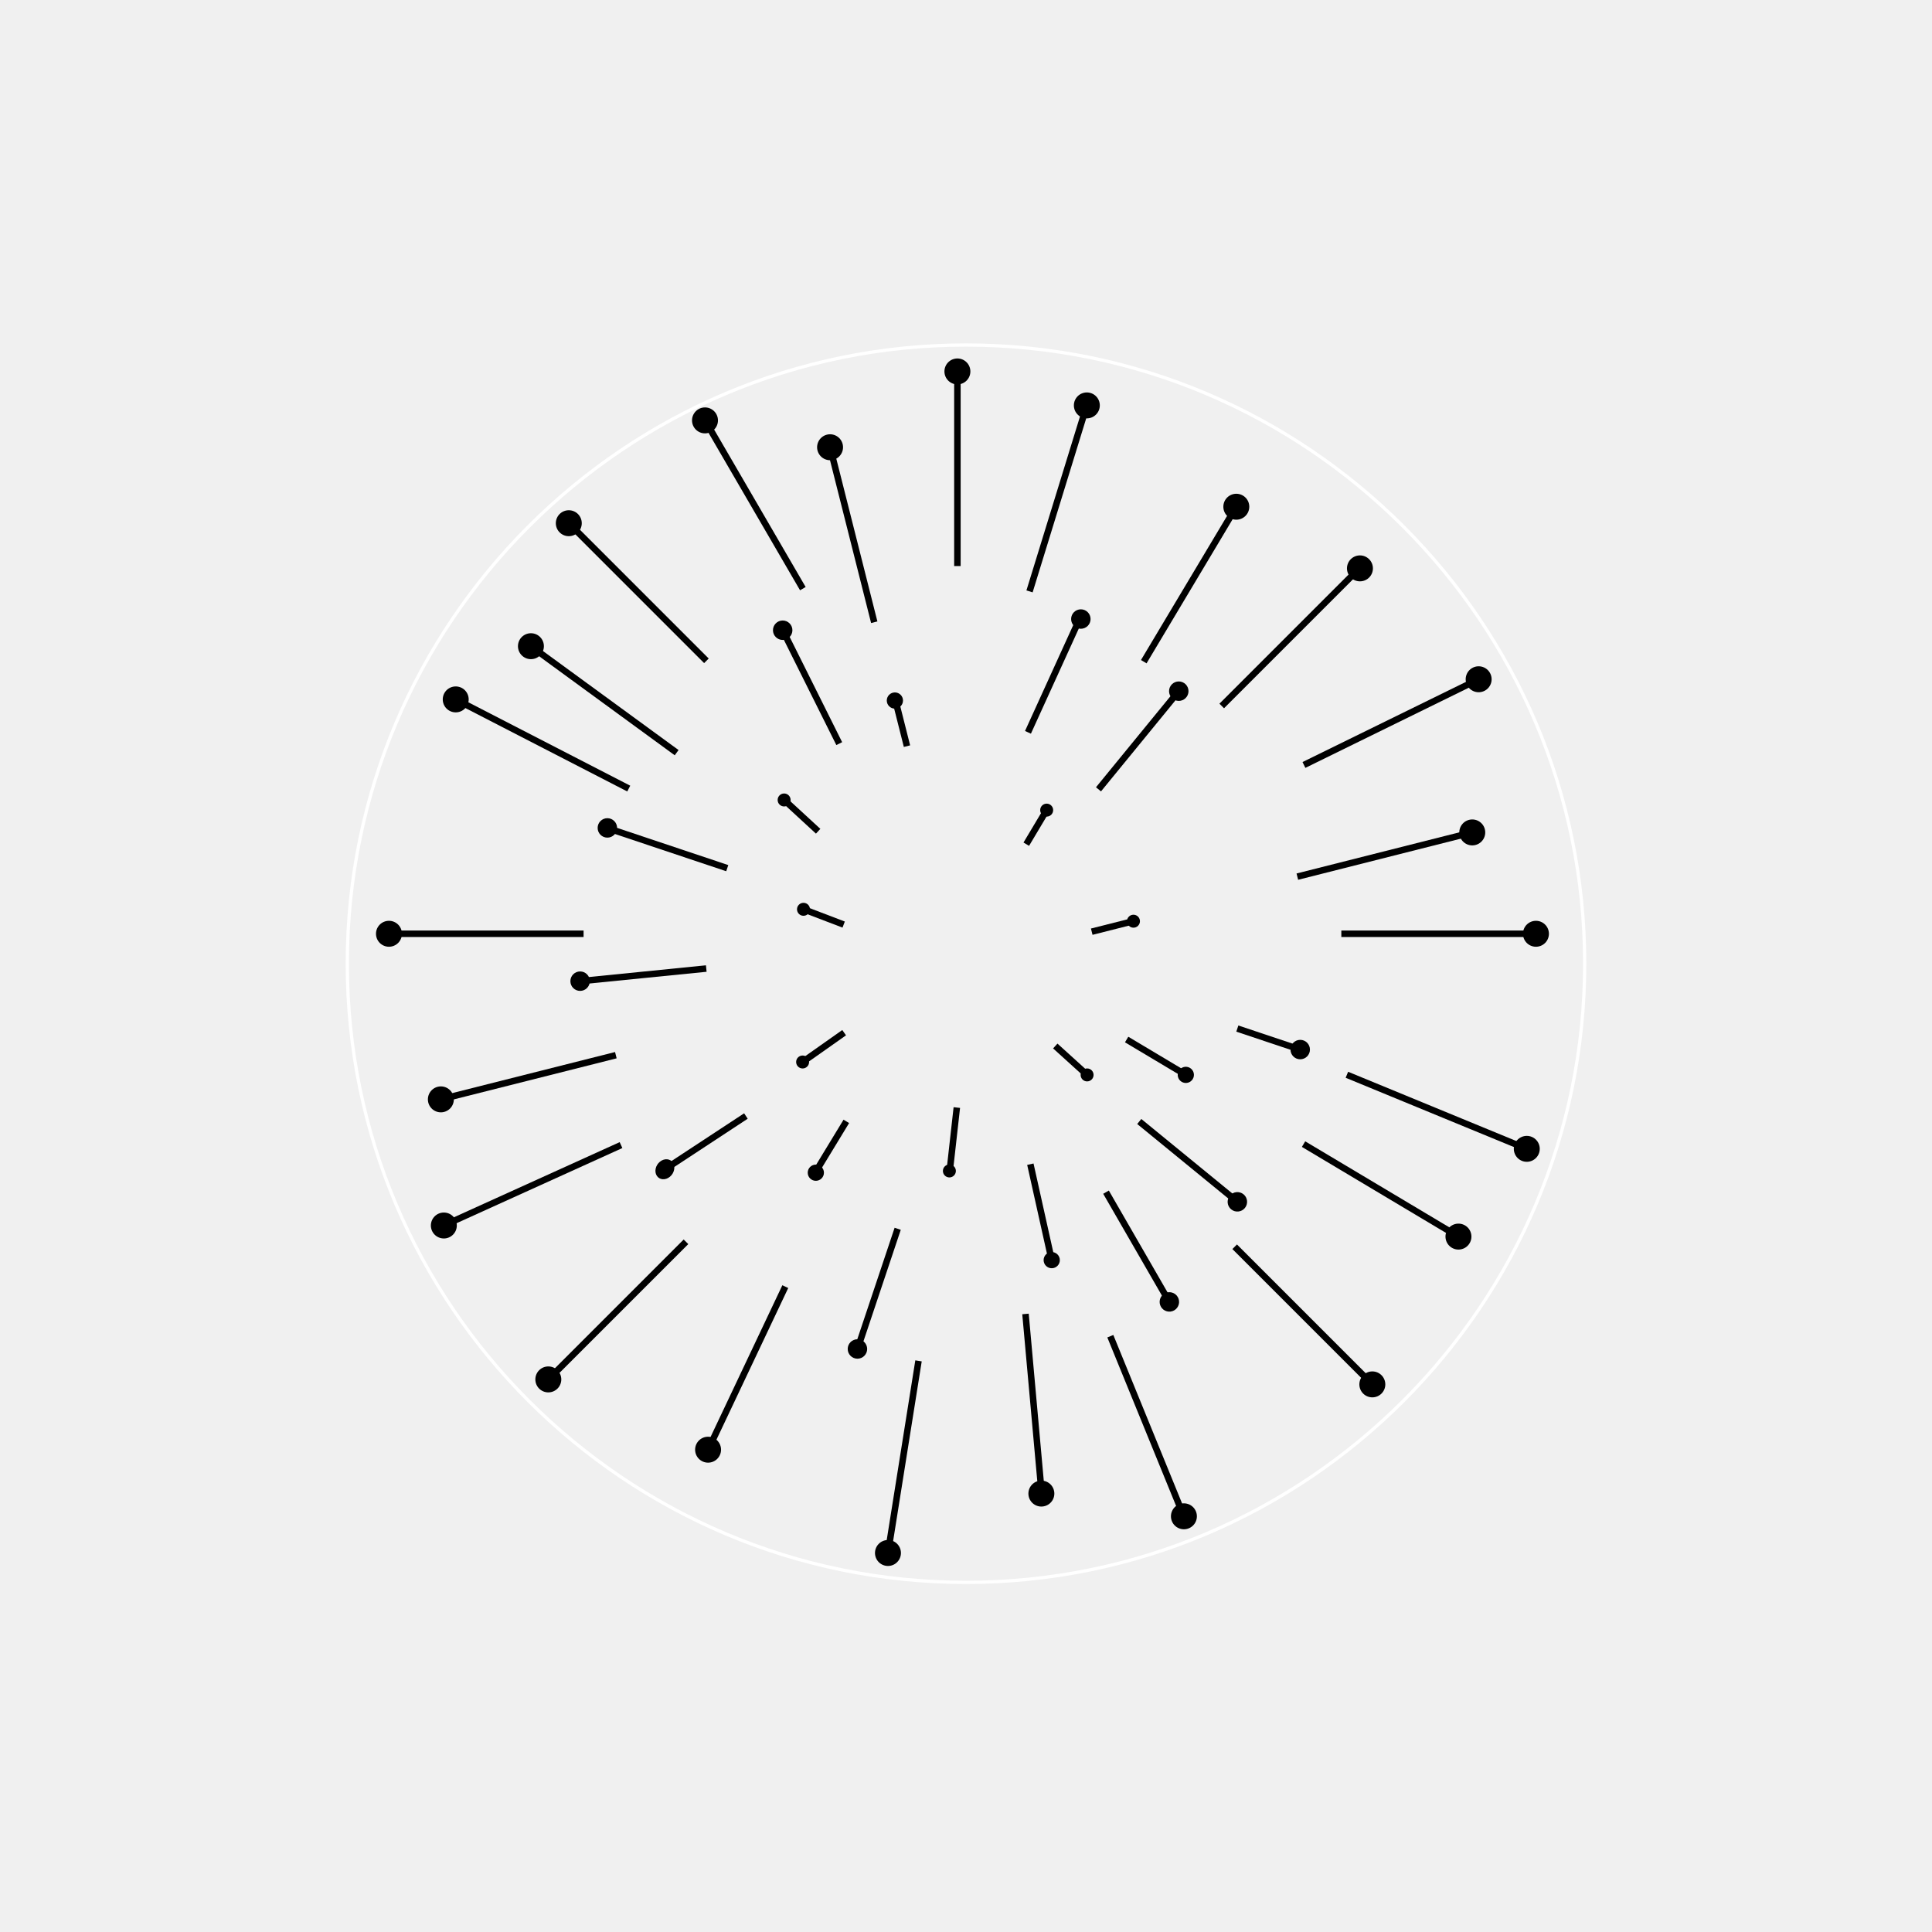
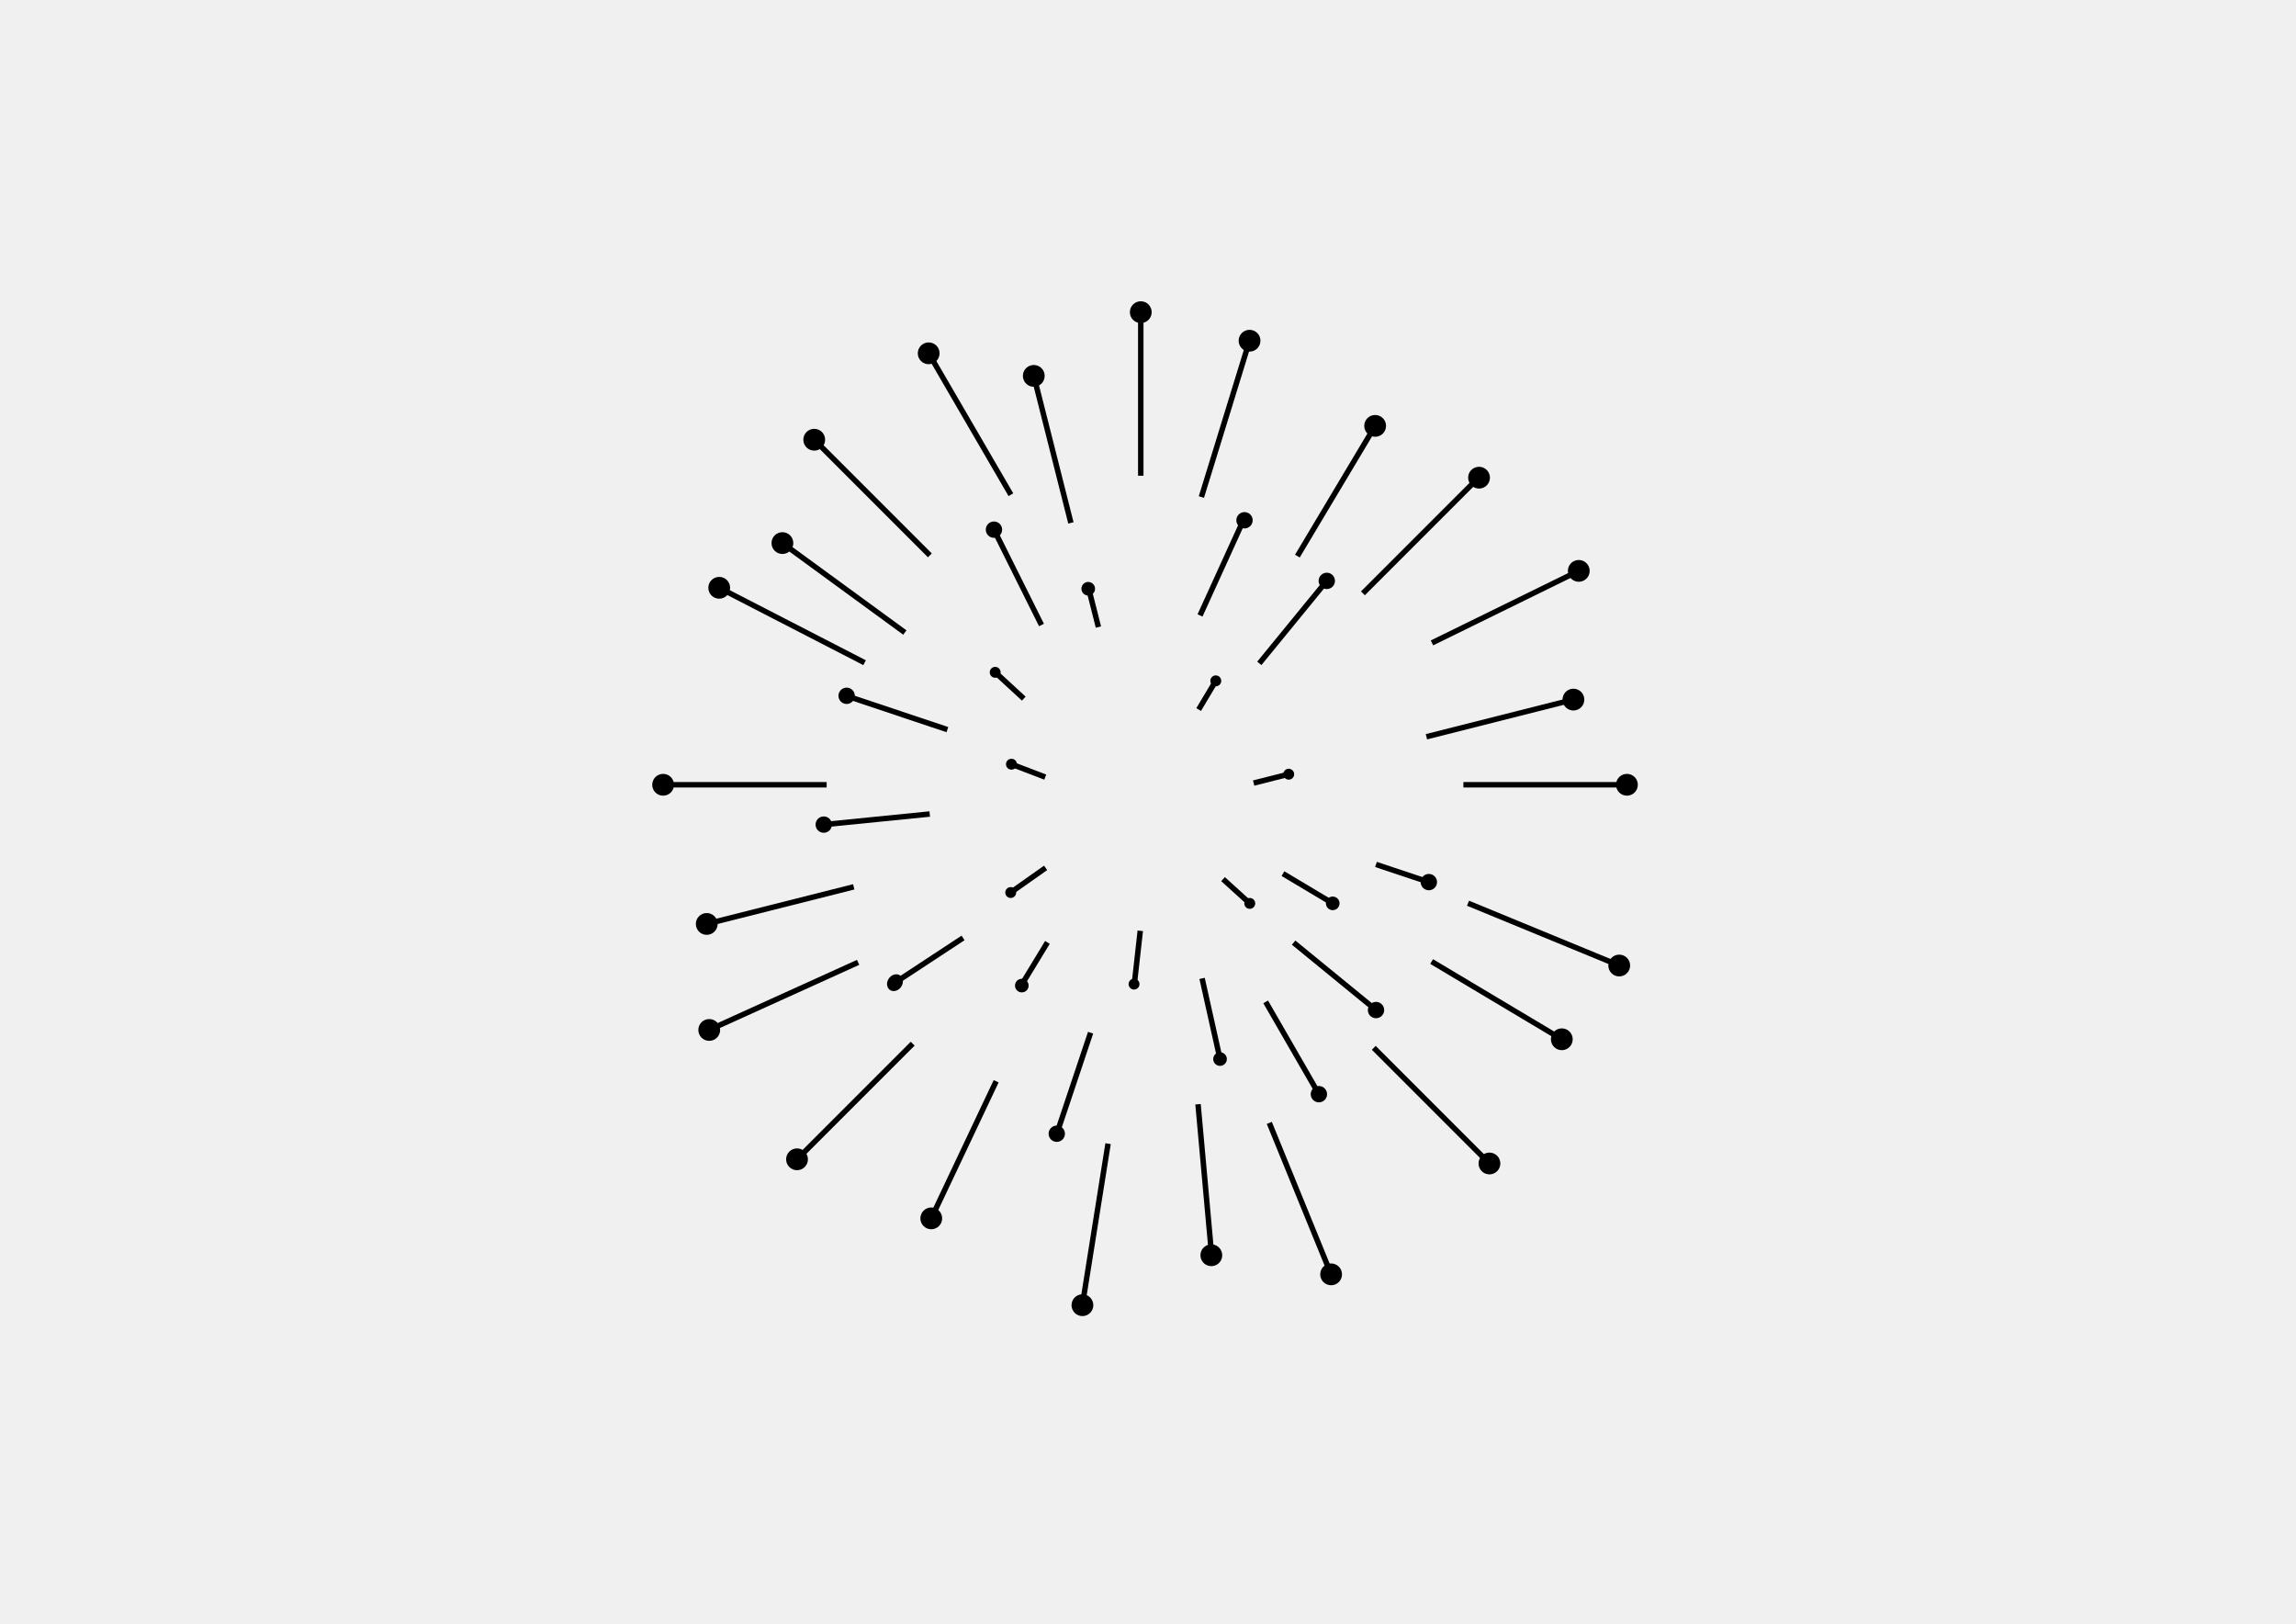
- <svg xmlns="http://www.w3.org/2000/svg" version="1.1" id="Ebene_1" x="0px" y="0px" viewBox="0 0 595.28 595.28" enable-background="new 0 0 595.28 595.28" xml:space="preserve">
-   <g>
-     <rect x="413.285" y="286.71" width="59.964" height="2" />
-   </g>
-   <g>
-     <rect x="119.847" y="286.71" width="59.964" height="2" />
-   </g>
-   <g>
-     <circle cx="119.846" cy="287.71" r="3.997" />
-   </g>
-   <g>
-     <circle cx="473.249" cy="287.71" r="3.998" />
-   </g>
-   <g>
-     <rect x="293.991" y="114.447" width="2" height="59.964" />
-   </g>
-   <g>
-     <rect x="277.305" y="418.909" transform="matrix(0.9876 0.1572 -0.1572 0.9876 74.008 -38.1609)" width="2" height="59.963" />
-   </g>
-   <g>
-     <path d="M274.223,474.553c2.181,0.348,3.667,2.396,3.32,4.575c-0.347,2.182-2.396,3.669-4.575,3.321   c-2.181-0.348-3.668-2.395-3.321-4.578C269.994,475.693,272.043,474.205,274.223,474.553z" />
-   </g>
-   <g>
-     <circle cx="294.991" cy="114.447" r="3.998" />
-   </g>
-   <g>
-     <rect x="166.475" y="181.41" transform="matrix(0.7071 0.7071 -0.7071 0.7071 186.5258 -85.4895)" width="59.964" height="2" />
-   </g>
-   <g>
-     <rect x="371.654" y="404.349" transform="matrix(0.7071 0.7071 -0.7071 0.7071 404.248 -165.2763)" width="59.965" height="2" />
-   </g>
-   <g>
-     <circle cx="422.838" cy="426.551" r="3.997" />
-   </g>
-   <g>
-     <circle cx="175.255" cy="161.21" r="3.997" />
-   </g>
-   <g>
-     <rect x="189.146" y="373.834" transform="matrix(0.7071 0.7071 -0.7071 0.7071 341.2478 -16.173)" width="2" height="59.963" />
-   </g>
-   <g>
-     <rect x="396.638" y="166.343" transform="matrix(0.7071 0.7071 -0.7071 0.7071 255.2879 -223.6701)" width="2" height="59.964" />
-   </g>
-   <g>
-     <circle cx="419.021" cy="175.124" r="3.997" />
-   </g>
-   <g>
-     <circle cx="168.946" cy="425.018" r="3.998" />
-   </g>
-   <g>
-     <rect x="412.721" y="341.557" transform="matrix(0.9247 0.3808 -0.3808 0.9247 163.8013 -142.7732)" width="59.965" height="2" />
-   </g>
-   <g>
-     <rect x="137.085" y="228.228" transform="matrix(0.889 0.458 -0.458 0.889 123.5337 -51.0609)" width="59.966" height="2" />
-   </g>
-   <g>
-     <circle cx="140.415" cy="215.496" r="3.996" />
-   </g>
-   <g>
-     <circle cx="470.427" cy="353.976" r="3.995" />
-   </g>
-   <g>
-     <rect x="325.043" y="123.583" transform="matrix(0.9557 0.2943 -0.2943 0.9557 59.6325 -89.1523)" width="2.001" height="59.964" />
-   </g>
-   <g>
-     <rect x="323.674" y="188.986" transform="matrix(0.9101 0.4145 -0.4145 0.9101 115.4858 -115.8487)" width="2" height="38.368" />
-   </g>
-   <g>
-     <circle cx="334.874" cy="124.913" r="3.996" />
-   </g>
-   <g>
-     <rect x="202.308" y="154.453" transform="matrix(0.5026 0.8645 -0.8645 0.5026 249.9424 -123.4961)" width="59.964" height="2" />
-   </g>
-   <g>
-     <rect x="323.472" y="438.439" transform="matrix(0.3779 0.9259 -0.9259 0.3779 626.7465 -53.8631)" width="59.964" height="2" />
-   </g>
-   <g>
-     <path d="M363.273,463.499c2.043-0.834,4.377,0.145,5.211,2.19c0.833,2.044-0.149,4.377-2.194,5.21   c-2.039,0.834-4.374-0.146-5.206-2.188C360.249,466.665,361.23,464.333,363.273,463.499z" />
-   </g>
-   <g>
-     <circle cx="217.22" cy="129.532" r="3.996" />
-   </g>
-   <g>
-     <rect x="163.059" y="335.229" transform="matrix(0.4129 0.9108 -0.9108 0.4129 428.9304 64.9805)" width="2.001" height="59.964" />
-   </g>
-   <g>
-     <rect x="427.675" y="192.512" transform="matrix(0.4404 0.8978 -0.8978 0.4404 439.651 -260.3575)" width="2" height="59.962" />
-   </g>
-   <g>
-     <path d="M452.008,211.053c-0.971-1.982-0.156-4.377,1.825-5.349c1.983-0.972,4.379-0.152,5.351,1.83   c0.974,1.981,0.154,4.374-1.829,5.347C455.372,213.853,452.979,213.035,452.008,211.053z" />
-   </g>
-   <g>
-     <circle cx="136.755" cy="377.597" r="3.996" />
-   </g>
-   <g>
-     <rect x="397.701" y="365.767" transform="matrix(0.8587 0.5125 -0.5125 0.8587 248.1081 -166.2446)" width="55.602" height="2" />
-   </g>
-   <g>
-     <rect x="158.238" y="214.499" transform="matrix(0.8076 0.5898 -0.5898 0.8076 162.8901 -68.2511)" width="55.6" height="2" />
-   </g>
-   <g>
-     <circle cx="163.587" cy="199.104" r="3.996" />
-   </g>
-   <g>
-     <path d="M452.806,383.064c-1.13,1.896-3.584,2.516-5.479,1.384c-1.895-1.131-2.518-3.584-1.386-5.479   c1.135-1.897,3.586-2.516,5.481-1.386C453.317,378.714,453.938,381.168,452.806,383.064z" />
-   </g>
-   <g>
-     <rect x="365.682" y="152.203" transform="matrix(0.8585 0.5128 -0.5128 0.8585 144.1771 -162.5583)" width="2" height="55.6" />
-   </g>
-   <g>
-     <rect x="229.069" y="393.746" transform="matrix(0.9039 0.4278 -0.4278 0.9039 202.4469 -57.9014)" width="2" height="55.601" />
-   </g>
-   <g>
-     <circle cx="218.17" cy="446.672" r="3.996" />
-   </g>
-   <g>
-     <circle cx="380.928" cy="156.132" r="3.997" />
-   </g>
-   <g>
-     <rect x="234.766" y="163.758" transform="matrix(0.2448 0.9696 -0.9696 0.2448 358.0379 -130.1507)" width="55.6" height="2" />
-   </g>
-   <g>
-     <rect x="290.679" y="431.528" transform="matrix(0.0897 0.996 -0.996 0.0897 720.6959 76.5352)" width="55.6" height="2" />
-   </g>
-   <g>
-     <path d="M320.502,456.218c2.201-0.198,4.143,1.419,4.34,3.618c0.201,2.2-1.425,4.144-3.624,4.341   c-2.196,0.2-4.143-1.424-4.336-3.623C316.684,458.356,318.304,456.414,320.502,456.218z" />
-   </g>
-   <g>
-     <circle cx="255.758" cy="137.804" r="3.996" />
-   </g>
-   <g>
-     <rect x="161.793" y="304.126" transform="matrix(0.2446 0.9696 -0.9696 0.2446 444.8133 92.8842)" width="2" height="55.6" />
-   </g>
-   <g>
-     <rect x="425.676" y="235.489" transform="matrix(0.2451 0.9695 -0.9695 0.2451 577.3621 -214.9032)" width="2.001" height="55.599" />
-   </g>
-   <g>
-     <path d="M449.755,257.461c-0.54-2.139,0.752-4.313,2.891-4.852c2.146-0.54,4.318,0.758,4.859,2.896   c0.54,2.14-0.758,4.312-2.899,4.853C452.467,260.899,450.292,259.602,449.755,257.461z" />
-   </g>
-   <g>
-     <circle cx="135.838" cy="338.733" r="3.997" />
-   </g>
-   <g>
-     <rect x="197.173" y="280.845" transform="matrix(0.0996 0.995 -0.995 0.0996 477.3152 73.2698)" width="2" height="39.055" />
-   </g>
-   <g>
-     <circle cx="178.743" cy="302.314" r="2.998" />
-   </g>
-   <g>
-     <rect x="346.609" y="356.94" transform="matrix(0.774 0.6331 -0.6331 0.774 309.3618 -150.9341)" width="39.052" height="2" />
-   </g>
-   <g>
-     <path d="M378.929,368.403c1.048-1.278,2.94-1.47,4.22-0.421c1.28,1.046,1.47,2.936,0.422,4.22c-1.046,1.28-2.938,1.47-4.22,0.422   C378.069,371.573,377.881,369.688,378.929,368.403z" />
-   </g>
-   <g>
-     <rect x="349.836" y="208.549" transform="matrix(0.7741 0.6331 -0.6331 0.7741 223.6362 -170.5779)" width="2.001" height="39.053" />
-   </g>
-   <g>
-     <circle cx="363.2" cy="212.961" r="2.997" />
-   </g>
-   <g>
-     <rect x="380.721" y="319.15" transform="matrix(0.9483 0.3174 -0.3174 0.9483 121.8198 -107.5216)" width="20.425" height="2" />
-   </g>
-   <g>
-     <rect x="186.048" y="260.29" transform="matrix(0.9483 0.3174 -0.3174 0.9483 93.5481 -51.7331)" width="39.053" height="2" />
-   </g>
-   <g>
-     <circle cx="187.139" cy="255.093" r="2.997" />
-   </g>
-   <g>
-     <circle cx="400.619" cy="323.39" r="2.998" />
-   </g>
-   <g>
-     <rect x="269.386" y="377.598" transform="matrix(0.9483 0.3174 -0.3174 0.9483 140.0343 -65.2876)" width="2" height="39.052" />
-   </g>
-   <g>
-     <circle cx="264.189" cy="415.64" r="2.997" />
-   </g>
-   <g>
-     <circle cx="333.026" cy="190.736" r="2.997" />
-   </g>
-   <g>
-     <rect x="230.345" y="210.657" transform="matrix(0.4462 0.8949 -0.8949 0.4462 327.7901 -106.4045)" width="39.054" height="2" />
-   </g>
-   <g>
-     <rect x="331.017" y="383.224" transform="matrix(0.4996 0.8663 -0.8663 0.4996 508.2598 -111.3926)" width="39.056" height="2" />
-   </g>
-   <g>
-     <path d="M358.803,398.544c1.434-0.828,3.269-0.336,4.094,1.102c0.827,1.43,0.335,3.262-1.099,4.093   c-1.435,0.826-3.268,0.331-4.094-1.102C356.876,401.203,357.368,399.37,358.803,398.544z" />
-   </g>
-   <g>
-     <circle cx="241.158" cy="194.182" r="2.997" />
-   </g>
-   <g>
-     <rect x="216.341" y="337.124" transform="matrix(0.5492 0.8357 -0.8357 0.5492 392.1983 -22.9177)" width="2.001" height="29.873" />
-   </g>
-   <g>
-     <path d="M202.378,362.283c-0.841-1.287-0.412-3.229,0.959-4.342c1.37-1.119,3.164-0.978,4.004,0.307   c0.842,1.286,0.412,3.233-0.958,4.346C205.011,363.711,203.219,363.57,202.378,362.283z" />
-   </g>
-   <g>
-     <rect x="345.622" y="324.74" transform="matrix(0.8587 0.5125 -0.5125 0.8587 217.2911 -136.5481)" width="21.251" height="2" />
-   </g>
-   <g>
-     <rect x="239.722" y="250.303" transform="matrix(0.7356 0.6774 -0.6774 0.7356 235.5094 -100.768)" width="14.233" height="1.999" />
-   </g>
-   <g>
-     <circle cx="241.603" cy="246.482" r="1.998" />
-   </g>
-   <g>
-     <path d="M367.516,332.464c-0.707,1.189-2.239,1.573-3.424,0.865c-1.185-0.707-1.573-2.239-0.864-3.424   c0.706-1.185,2.238-1.571,3.423-0.865C367.836,329.747,368.224,331.279,367.516,332.464z" />
-   </g>
-   <g>
-     <rect x="318.361" y="248.748" transform="matrix(0.8587 0.5124 -0.5124 0.8587 175.706 -127.6401)" width="1.999" height="12.238" />
-   </g>
-   <g>
-     <rect x="255.051" y="344.186" transform="matrix(0.8545 0.5195 -0.5195 0.8545 220.7734 -81.6127)" width="2" height="18.099" />
-   </g>
-   <g>
-     <circle cx="251.37" cy="361.329" r="2.498" />
-   </g>
-   <g>
-     <circle cx="322.497" cy="249.612" r="1.999" />
-   </g>
-   <g>
-     <rect x="269.951" y="221.481" transform="matrix(0.2448 0.9696 -0.9696 0.2448 425.3432 -101.1454)" width="15.304" height="2" />
-   </g>
-   <g>
-     <rect x="305.615" y="372.481" transform="matrix(0.2174 0.9761 -0.9761 0.2174 615.5836 -20.7998)" width="30.296" height="2.001" />
-   </g>
-   <g>
-     <path d="M323.511,385.831c1.349-0.3,2.684,0.544,2.982,1.892c0.302,1.349-0.549,2.684-1.895,2.984   c-1.346,0.299-2.683-0.551-2.982-1.897C321.316,387.462,322.165,386.126,323.511,385.831z" />
-   </g>
-   <g>
-     <rect x="292.687" y="341.192" transform="matrix(0.9938 0.1113 -0.1113 0.9938 40.9227 -30.509)" width="2" height="20.079" />
-   </g>
-   <g>
-     <circle cx="292.521" cy="360.788" r="1.998" />
-   </g>
-   <g>
-     <circle cx="275.729" cy="215.845" r="2.498" />
-   </g>
-   <g>
-     <rect x="252.707" y="314.862" transform="matrix(0.5761 0.8174 -0.8174 0.5761 371.3032 -70.586)" width="2" height="15.676" />
-   </g>
-   <g>
-     <rect x="341.814" y="278.834" transform="matrix(0.245 0.9695 -0.9695 0.245 535.5679 -116.8526)" width="2" height="13.251" />
-   </g>
-   <g>
-     <circle cx="349.239" cy="283.838" r="1.998" />
-   </g>
-   <g>
-     <circle cx="247.301" cy="327.216" r="1.998" />
-   </g>
-   <g>
-     <path fill="#FFFFFF" d="M297.636,488.059c-105.388,0-191.128-85.741-191.128-191.131c0-105.388,85.74-191.128,191.128-191.128   c105.391,0,191.132,85.74,191.132,191.128C488.768,402.317,403.026,488.059,297.636,488.059z M297.636,106.799   c-104.837,0-190.128,85.291-190.128,190.128c0,104.838,85.291,190.131,190.128,190.131c104.839,0,190.132-85.293,190.132-190.131   C487.768,192.09,402.475,106.799,297.636,106.799z" />
-   </g>
-   <g>
-     <rect x="247.135" y="281.533" transform="matrix(0.9342 0.3566 -0.3566 0.9342 117.4456 -71.9209)" width="13.251" height="2" />
-   </g>
-   <g>
-     <circle cx="247.57" cy="280.17" r="1.999" />
-   </g>
-   <g>
-     <rect x="323.418" y="325.749" transform="matrix(0.7408 0.6717 -0.6717 0.7408 305.0385 -137.0056)" width="13.25" height="2.001" />
-   </g>
-   <g>
-     <circle cx="334.952" cy="331.2" r="1.998" />
+ <svg xmlns="http://www.w3.org/2000/svg" version="1.1" id="Ebene_1" x="0px" y="0px" viewBox="0 0 841.89 595.28" enable-background="new 0 0 841.89 595.28" xml:space="preserve">
+   <g>
+     <rect x="536.59" y="286.71" width="59.964" height="2" />
+   </g>
+   <g>
+     <rect x="243.152" y="286.71" width="59.964" height="2" />
+   </g>
+   <g>
+     <circle cx="243.151" cy="287.71" r="3.997" />
+   </g>
+   <g>
+     <circle cx="596.554" cy="287.71" r="3.998" />
+   </g>
+   <g>
+     <rect x="417.296" y="114.447" width="2" height="59.964" />
+   </g>
+   <g>
+     <rect x="400.601" y="418.93" transform="matrix(-0.9876 -0.1572 0.1572 -0.9876 727.6432 955.3745)" width="2" height="59.965" />
+   </g>
+   <g>
+     <path d="M397.528,474.553c2.181,0.348,3.667,2.396,3.32,4.575c-0.347,2.182-2.396,3.669-4.575,3.321   c-2.181-0.348-3.668-2.395-3.321-4.578C393.299,475.693,395.348,474.205,397.528,474.553z" />
+   </g>
+   <g>
+     <circle cx="418.296" cy="114.447" r="3.998" />
+   </g>
+   <g>
+     <rect x="289.782" y="181.407" transform="matrix(-0.7071 -0.7071 0.7071 -0.7071 416.8889 537.4957)" width="59.963" height="2" />
+   </g>
+   <g>
+     <rect x="494.946" y="404.343" transform="matrix(-0.7071 -0.7071 0.7071 -0.7071 609.4871 1063.144)" width="59.964" height="2" />
+   </g>
+   <g>
+     <circle cx="546.143" cy="426.551" r="3.997" />
+   </g>
+   <g>
+     <circle cx="298.56" cy="161.21" r="3.997" />
+   </g>
+   <g>
+     <rect x="312.467" y="373.836" transform="matrix(-0.7071 -0.7071 0.7071 -0.7071 249.5799 911.0137)" width="2" height="59.962" />
+   </g>
+   <g>
+     <rect x="519.941" y="166.339" transform="matrix(-0.7071 -0.7071 0.7071 -0.7071 750.4824 703.5022)" width="2" height="59.963" />
+   </g>
+   <g>
+     <circle cx="542.326" cy="175.124" r="3.997" />
+   </g>
+   <g>
+     <circle cx="292.251" cy="425.018" r="3.998" />
+   </g>
+   <g>
+     <rect x="536.045" y="341.571" transform="matrix(-0.9247 -0.3808 0.3808 -0.9247 958.9686 874.8687)" width="59.967" height="2" />
+   </g>
+   <g>
+     <rect x="260.391" y="228.24" transform="matrix(-0.889 -0.458 0.458 -0.889 443.5213 566.012)" width="59.969" height="2" />
+   </g>
+   <g>
+     <circle cx="263.72" cy="215.496" r="3.996" />
+   </g>
+   <g>
+     <circle cx="593.732" cy="353.976" r="3.995" />
+   </g>
+   <g>
+     <rect x="448.343" y="123.583" transform="matrix(-0.9557 -0.2943 0.2943 -0.9557 833.5911 432.571)" width="2.001" height="59.963" />
+   </g>
+   <g>
+     <rect x="446.99" y="188.999" transform="matrix(-0.9101 -0.4145 0.4145 -0.9101 769.3988 583.3272)" width="2" height="38.37" />
+   </g>
+   <g>
+     <circle cx="458.179" cy="124.913" r="3.996" />
+   </g>
+   <g>
+     <rect x="325.626" y="154.449" transform="matrix(-0.5026 -0.8645 0.8645 -0.5026 399.9503 541.0069)" width="59.963" height="2" />
+   </g>
+   <g>
+     <rect x="446.762" y="438.464" transform="matrix(-0.3779 -0.9259 0.9259 -0.3779 250.0188 1046.926)" width="59.967" height="2" />
+   </g>
+   <g>
+     <path d="M486.578,463.499c2.043-0.834,4.377,0.145,5.211,2.19c0.833,2.044-0.149,4.377-2.194,5.21   c-2.039,0.834-4.374-0.146-5.206-2.188C483.554,466.665,484.535,464.333,486.578,463.499z" />
+   </g>
+   <g>
+     <circle cx="340.525" cy="129.532" r="3.996" />
+   </g>
+   <g>
+     <rect x="286.341" y="335.219" transform="matrix(-0.4129 -0.9108 0.9108 -0.4129 73.3637 777.6949)" width="2.001" height="59.965" />
+   </g>
+   <g>
+     <rect x="550.99" y="192.512" transform="matrix(-0.4404 -0.8978 0.8978 -0.4404 595.3327 816.0564)" width="2" height="59.962" />
+   </g>
+   <g>
+     <path d="M575.313,211.053c-0.971-1.982-0.156-4.377,1.825-5.349c1.983-0.972,4.379-0.152,5.351,1.83   c0.974,1.981,0.154,4.374-1.829,5.347C578.677,213.853,576.284,213.035,575.313,211.053z" />
+   </g>
+   <g>
+     <circle cx="260.06" cy="377.597" r="3.996" />
+   </g>
+   <g>
+     <rect x="521.022" y="365.768" transform="matrix(-0.8587 -0.5125 0.5125 -0.8587 832.1267 962.9771)" width="55.603" height="2" />
+   </g>
+   <g>
+     <rect x="281.537" y="214.511" transform="matrix(-0.8076 -0.5898 0.5898 -0.8076 432.0461 571.9909)" width="55.602" height="2" />
+   </g>
+   <g>
+     <circle cx="286.892" cy="199.104" r="3.996" />
+   </g>
+   <g>
+     <path d="M576.111,383.064c-1.13,1.896-3.584,2.516-5.479,1.384c-1.895-1.131-2.518-3.584-1.386-5.479   c1.135-1.897,3.586-2.516,5.481-1.386C576.622,378.714,577.243,381.168,576.111,383.064z" />
+   </g>
+   <g>
+     <rect x="488.973" y="152.209" transform="matrix(-0.8585 -0.5128 0.5128 -0.8585 818.3087 585.8074)" width="2" height="55.6" />
+   </g>
+   <g>
+     <rect x="352.374" y="393.757" transform="matrix(-0.9039 -0.4278 0.4278 -0.9039 492.4422 953.7648)" width="2" height="55.602" />
+   </g>
+   <g>
+     <circle cx="341.475" cy="446.672" r="3.996" />
+   </g>
+   <g>
+     <circle cx="504.233" cy="156.132" r="3.997" />
+   </g>
+   <g>
+     <rect x="358.069" y="163.766" transform="matrix(-0.2448 -0.9696 0.9696 -0.2448 320.5751 579.2294)" width="55.601" height="2" />
+   </g>
+   <g>
+     <rect x="413.97" y="431.538" transform="matrix(-0.0897 -0.996 0.996 -0.0897 50.6016 911.3253)" width="55.602" height="2" />
+   </g>
+   <g>
+     <path d="M443.807,456.218c2.201-0.198,4.143,1.419,4.34,3.618c0.201,2.2-1.425,4.144-3.624,4.341   c-2.196,0.2-4.143-1.424-4.336-3.623C439.989,458.356,441.609,456.414,443.807,456.218z" />
+   </g>
+   <g>
+     <circle cx="379.063" cy="137.804" r="3.996" />
+   </g>
+   <g>
+     <rect x="285.102" y="304.118" transform="matrix(-0.2446 -0.9696 0.9696 -0.2446 34.2496 690.5173)" width="2" height="55.599" />
+   </g>
+   <g>
+     <rect x="548.987" y="235.492" transform="matrix(-0.2451 -0.9695 0.9695 -0.2451 429.5282 861.0359)" width="2.001" height="55.599" />
+   </g>
+   <g>
+     <path d="M573.06,257.461c-0.54-2.139,0.752-4.313,2.891-4.852c2.146-0.54,4.318,0.758,4.859,2.896   c0.54,2.14-0.758,4.312-2.899,4.853C575.772,260.899,573.597,259.602,573.06,257.461z" />
+   </g>
+   <g>
+     <circle cx="259.143" cy="338.733" r="3.997" />
+   </g>
+   <g>
+     <rect x="320.488" y="280.842" transform="matrix(-0.0996 -0.995 0.995 -0.0996 54.6332 650.1755)" width="2" height="39.054" />
+   </g>
+   <g>
+     <circle cx="302.048" cy="302.314" r="2.998" />
+   </g>
+   <g>
+     <rect x="469.919" y="356.912" transform="matrix(-0.774 -0.6331 0.6331 -0.774 641.6871 944.8335)" width="39.05" height="2" />
+   </g>
+   <g>
+     <path d="M502.234,368.403c1.048-1.278,2.94-1.47,4.22-0.421c1.28,1.046,1.47,2.936,0.422,4.22c-1.046,1.28-2.938,1.47-4.22,0.422   C501.374,371.573,501.186,369.688,502.234,368.403z" />
+   </g>
+   <g>
+     <rect x="473.129" y="208.563" transform="matrix(-0.7741 -0.6331 0.6331 -0.7741 696.7437 704.8145)" width="2.001" height="39.054" />
+   </g>
+   <g>
+     <circle cx="486.505" cy="212.961" r="2.997" />
+   </g>
+   <g>
+     <rect x="504.019" y="319.159" transform="matrix(-0.9483 -0.3174 0.3174 -0.9483 900.2556 786.9791)" width="20.425" height="2" />
+   </g>
+   <g>
+     <rect x="309.339" y="260.298" transform="matrix(-0.9483 -0.3174 0.3174 -0.9483 557.7919 613.4654)" width="39.053" height="2" />
+   </g>
+   <g>
+     <circle cx="310.444" cy="255.093" r="2.997" />
+   </g>
+   <g>
+     <circle cx="523.924" cy="323.39" r="2.998" />
+   </g>
+   <g>
+     <rect x="392.699" y="377.599" transform="matrix(-0.9483 -0.3174 0.3174 -0.9483 640.9944 898.676)" width="2" height="39.052" />
+   </g>
+   <g>
+     <circle cx="387.494" cy="415.64" r="2.997" />
+   </g>
+   <g>
+     <circle cx="456.331" cy="190.736" r="2.997" />
+   </g>
+   <g>
+     <rect x="353.65" y="210.647" transform="matrix(-0.4462 -0.8949 0.8949 -0.4462 350.2834 640.0524)" width="39.053" height="2" />
+   </g>
+   <g>
+     <rect x="454.315" y="383.243" transform="matrix(-0.4996 -0.8663 0.8663 -0.4996 377.7103 986.6786)" width="39.057" height="2" />
+   </g>
+   <g>
+     <path d="M482.108,398.544c1.434-0.828,3.269-0.336,4.094,1.102c0.827,1.43,0.335,3.262-1.099,4.093   c-1.435,0.826-3.268,0.331-4.094-1.102C480.181,401.203,480.673,399.37,482.108,398.544z" />
+   </g>
+   <g>
+     <circle cx="364.463" cy="194.182" r="2.997" />
+   </g>
+   <g>
+     <rect x="339.65" y="337.13" transform="matrix(-0.5492 -0.8357 0.8357 -0.5492 233.5146 830.0988)" width="2.001" height="29.873" />
+   </g>
+   <g>
+     <path d="M325.683,362.283c-0.841-1.287-0.412-3.229,0.959-4.342c1.37-1.119,3.164-0.978,4.004,0.307   c0.842,1.286,0.412,3.233-0.958,4.346C328.316,363.711,326.524,363.57,325.683,362.283z" />
+   </g>
+   <g>
+     <rect x="468.938" y="324.742" transform="matrix(-0.8587 -0.5125 0.5125 -0.8587 724.4205 851.2269)" width="21.251" height="2" />
+   </g>
+   <g>
+     <rect x="363.04" y="250.299" transform="matrix(-0.7356 -0.6774 0.6774 -0.7356 472.2151 686.9025)" width="14.233" height="1.999" />
+   </g>
+   <g>
+     <circle cx="364.908" cy="246.482" r="1.998" />
+   </g>
+   <g>
+     <path d="M490.821,332.464c-0.707,1.189-2.239,1.573-3.424,0.865c-1.185-0.707-1.573-2.239-0.864-3.424   c0.706-1.185,2.238-1.571,3.423-0.865C491.141,329.747,491.529,331.279,490.821,332.464z" />
+   </g>
+   <g>
+     <rect x="441.653" y="248.736" transform="matrix(-0.8587 -0.5124 0.5124 -0.8587 692.1799 700.5308)" width="1.999" height="12.237" />
+   </g>
+   <g>
+     <rect x="378.368" y="344.196" transform="matrix(-0.8545 -0.5195 0.5195 -0.8545 520.0236 852.163)" width="2" height="18.099" />
+   </g>
+   <g>
+     <circle cx="374.675" cy="361.329" r="2.498" />
+   </g>
+   <g>
+     <circle cx="445.802" cy="249.612" r="1.999" />
+   </g>
+   <g>
+     <rect x="393.236" y="221.482" transform="matrix(-0.2448 -0.9696 0.9696 -0.2448 283.3098 665.6348)" width="15.304" height="2" />
+   </g>
+   <g>
+     <rect x="428.919" y="372.491" transform="matrix(-0.2174 -0.9761 0.9761 -0.2174 176.0466 888.1342)" width="30.297" height="2.001" />
+   </g>
+   <g>
+     <path d="M446.816,385.831c1.349-0.3,2.684,0.544,2.982,1.892c0.302,1.349-0.549,2.684-1.895,2.984   c-1.346,0.299-2.683-0.551-2.982-1.897C444.621,387.462,445.47,386.126,446.816,385.831z" />
+   </g>
+   <g>
+     <rect x="416.002" y="341.193" transform="matrix(-0.9938 -0.1113 0.1113 -0.9938 792.3211 746.6938)" width="2" height="20.079" />
+   </g>
+   <g>
+     <circle cx="415.826" cy="360.788" r="1.998" />
+   </g>
+   <g>
+     <circle cx="399.034" cy="215.845" r="2.498" />
+   </g>
+   <g>
+     <rect x="375.994" y="314.863" transform="matrix(-0.5761 -0.8174 0.8174 -0.5761 330.4044 816.7563)" width="2" height="15.676" />
+   </g>
+   <g>
+     <rect x="465.109" y="278.818" transform="matrix(-0.245 -0.9695 0.9695 -0.245 303.5653 807.2814)" width="2" height="13.251" />
+   </g>
+   <g>
+     <circle cx="472.544" cy="283.838" r="1.998" />
+   </g>
+   <g>
+     <circle cx="370.606" cy="327.216" r="1.998" />
+   </g>
+   <g>
+     <rect x="370.437" y="281.512" transform="matrix(-0.9342 -0.3566 0.3566 -0.9342 628.5835 680.9172)" width="13.25" height="2" />
+   </g>
+   <g>
+     <circle cx="370.875" cy="280.17" r="1.999" />
+   </g>
+   <g>
+     <rect x="446.737" y="325.74" transform="matrix(-0.7408 -0.6717 0.6717 -0.7408 569.7426 873.3221)" width="13.25" height="2.001" />
+   </g>
+   <g>
+     <circle cx="458.257" cy="331.2" r="1.998" />
  </g>
</svg>
